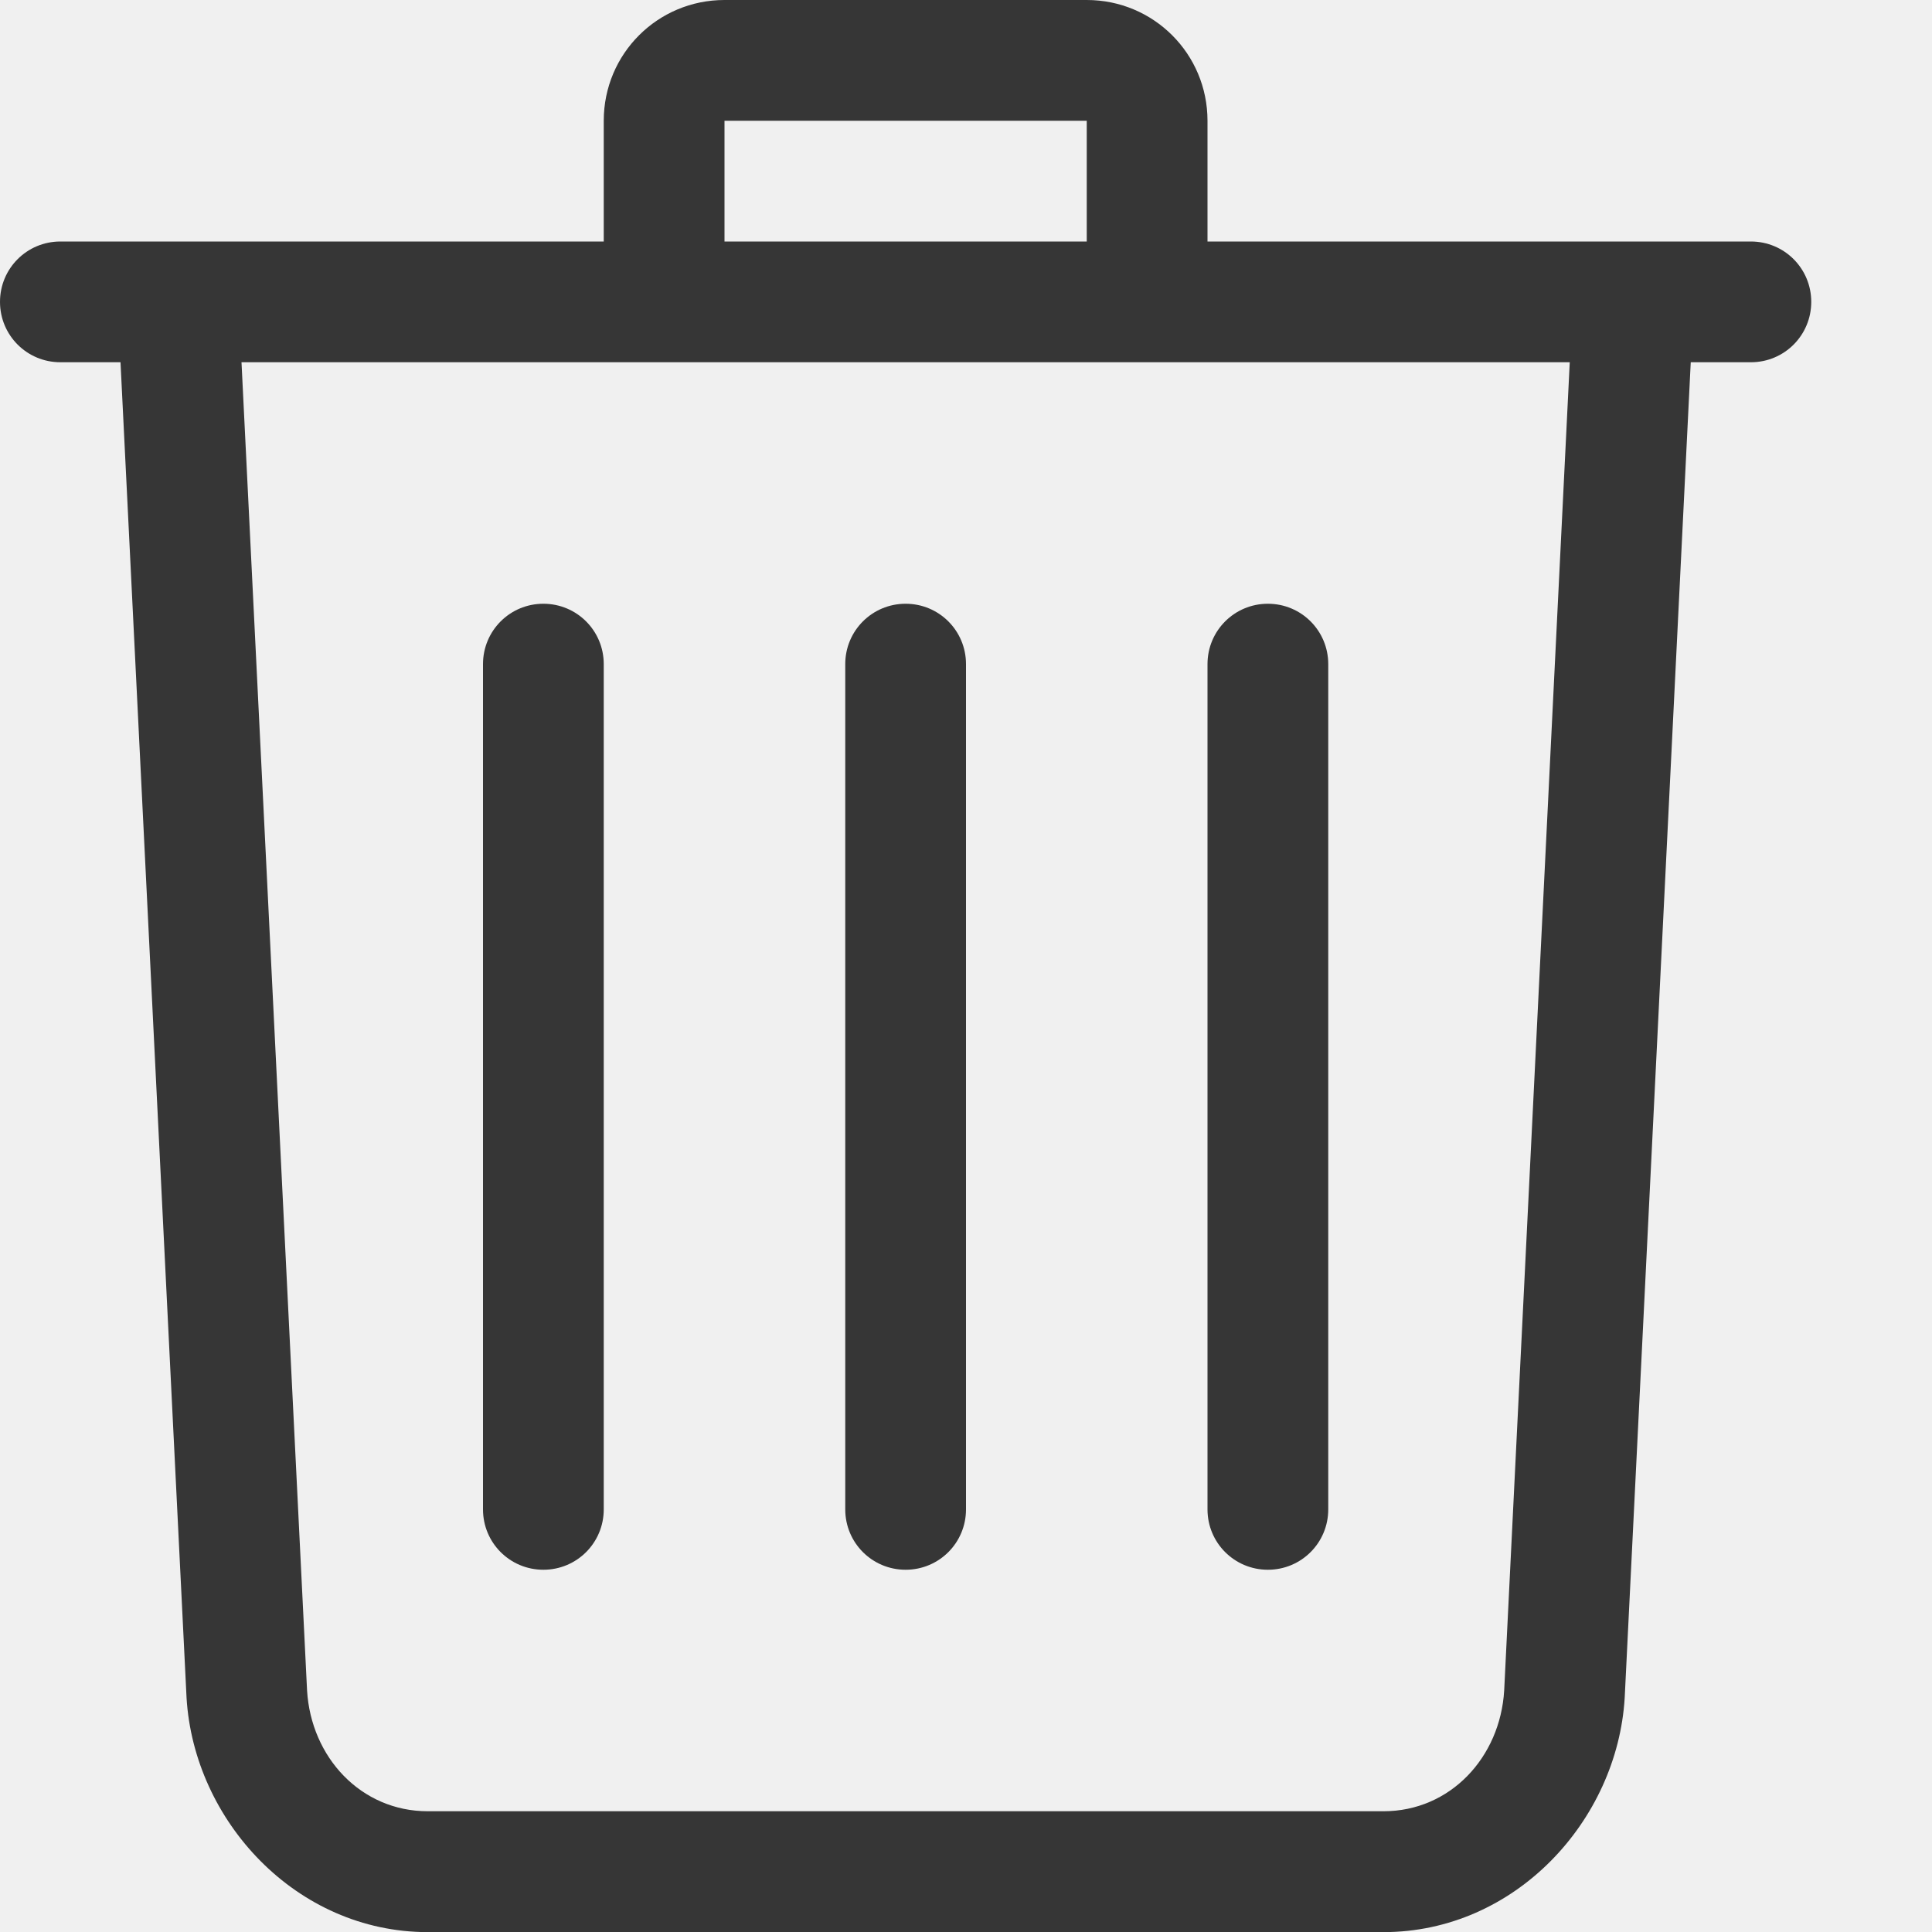
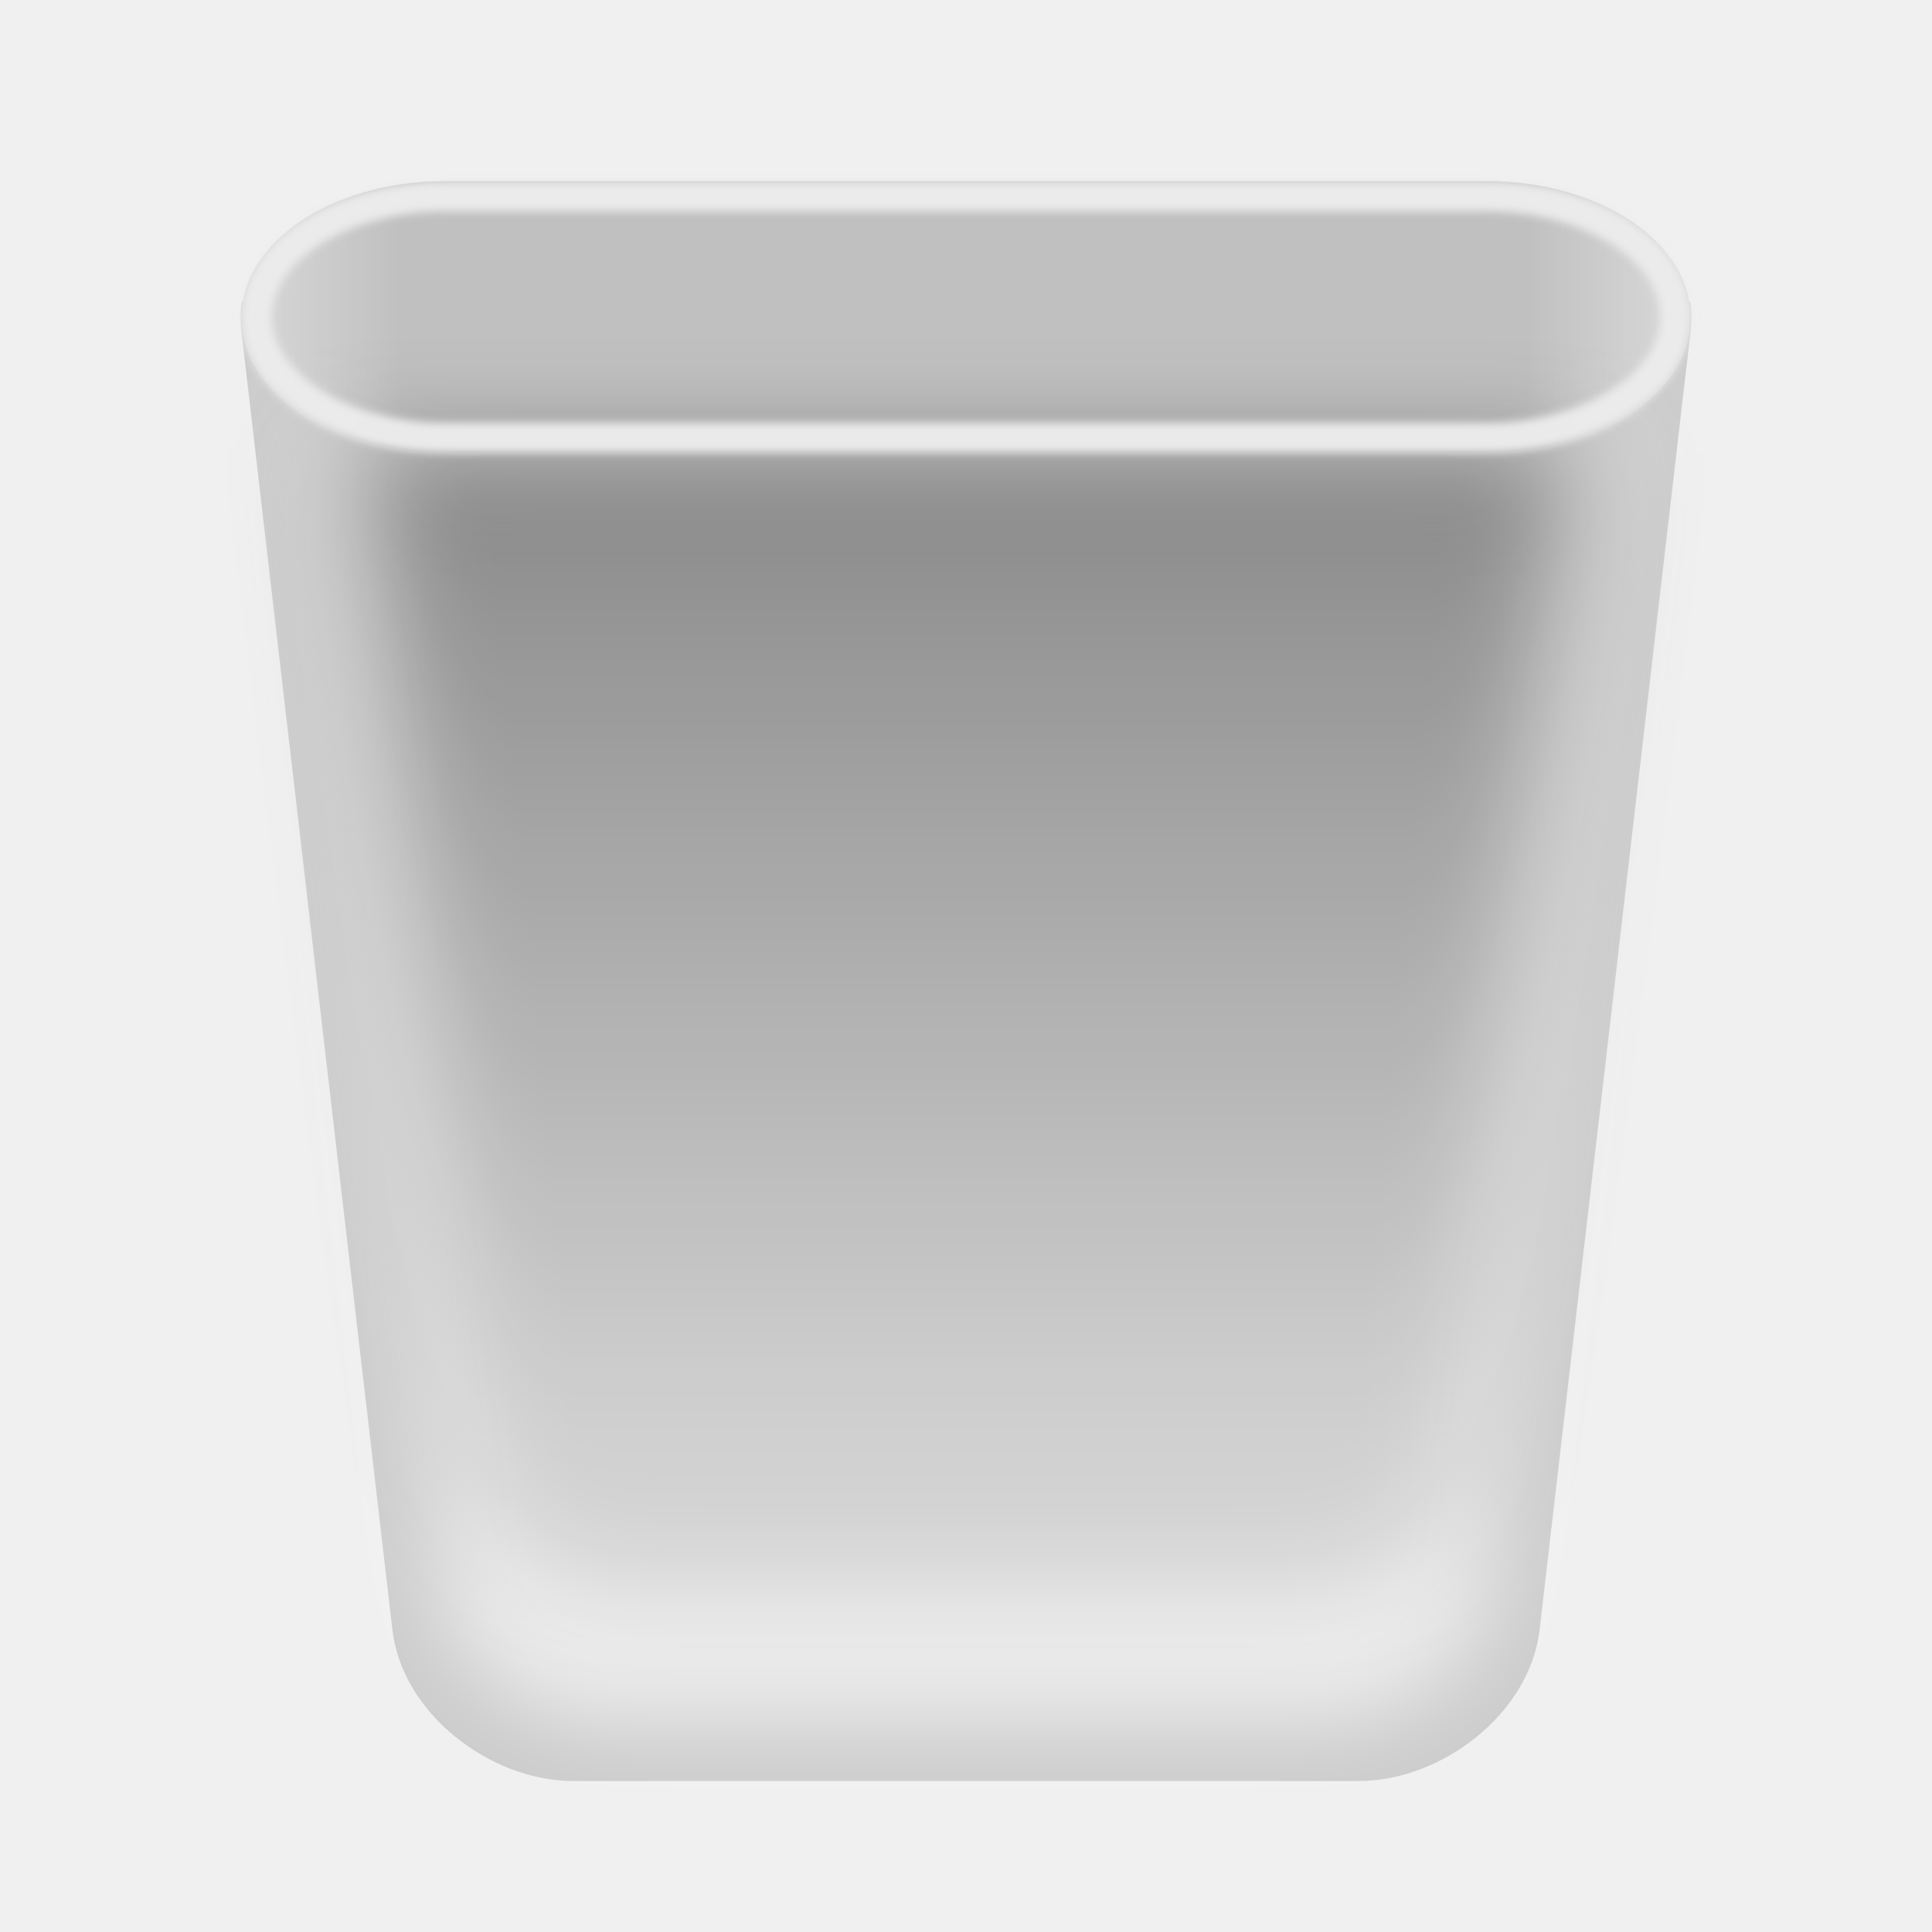
<svg xmlns="http://www.w3.org/2000/svg" width="16" height="16" version="1.1" viewBox="0 0 16 16">
-   <defs>
-     <style id="current-color-scheme" type="text/css">.ColorScheme-Text { color:#363636; }</style>
-   </defs>
-   <path d="m6 0c-0.554 0-1 0.446-1 1v1h-4.5c-0.277 0-0.5 0.223-0.5 0.5s0.223 0.5 0.5 0.5h0.498l0.547 11.061c0.061 1.016 0.906 1.94 1.998 1.94h7.914c1.092 0 1.937-0.924 1.998-1.94l0.547-11.061h0.498c0.277 0 0.5-0.223 0.5-0.5s-0.223-0.5-0.5-0.5h-4.5v-1c0-0.554-0.446-1-1-1h-3zm0 1h3v1h-3v-1zm-4 2h11l-0.543 11c-0.033 0.553-0.446 1-1 1h-7.914c-0.554 0-0.967-0.447-1-1l-0.543-11zm2.5 2c-0.277 0-0.5 0.223-0.5 0.5v7c0 0.277 0.223 0.5 0.5 0.5s0.5-0.223 0.5-0.5v-7c0-0.277-0.223-0.5-0.5-0.5zm3 0c-0.277 0-0.5 0.223-0.5 0.5v7c0 0.277 0.223 0.5 0.5 0.5s0.5-0.223 0.5-0.5v-7c0-0.277-0.223-0.5-0.5-0.5zm3 0c-0.277 0-0.5 0.223-0.5 0.5v7c0 0.277 0.223 0.5 0.5 0.5s0.5-0.223 0.5-0.5v-7c0-0.277-0.223-0.5-0.5-0.5z" style="fill:currentColor" class="ColorScheme-Text" />
+   <g transform="scale(0.25)">
+     <defs>
+       <filter id="d" width="1.218" height="1.214" x="-.109" y="-.107" color-interpolation-filters="sRGB">
+         <feGaussianBlur stdDeviation="1.681" />
+       </filter>
+       <filter id="e" width="1.014" height="1.076" x="-.007" y="-.038" color-interpolation-filters="sRGB">
+         <feGaussianBlur stdDeviation=".142" />
+       </filter>
+       <filter id="b" width="1.151" height="1.149" x="-.076" y="-.074" color-interpolation-filters="sRGB">
+         <feGaussianBlur stdDeviation="1.397" />
+       </filter>
+       <linearGradient id="c" x1="31" x2="31" y1="9" y2="48" gradientUnits="userSpaceOnUse">
+         <stop offset="0" stop-opacity=".69" />
+         <stop offset="1" stop-opacity=".16" />
+       </linearGradient>
+       <linearGradient id="a" x1="55.237" x2="8.553" y1="10.5" y2="10.5" gradientUnits="userSpaceOnUse">
+         <stop offset="0" stop-color="#acacac" stop-opacity=".62" />
+         <stop offset=".1" stop-color="#737373" stop-opacity=".62" />
+         <stop offset=".9" stop-color="#737373" stop-opacity=".62" />
+         <stop offset="1" stop-color="#acacac" stop-opacity=".62" />
+       </linearGradient>
+     </defs>
+     <path fill="#b8b8b8" fill-opacity=".631" d="M8.008 10A4 4 0 0 0 8 11l5 43c.32 2.752 3.23 5 6 5h26c2.77 0 5.68-2.248 6-5l5-43q.059-.514-.008-1h-.033q.04.245.041.5c0 2.493-3.002 4.5-6.732 4.5H14.733C11.003 15 8 12.993 8 10.5q0-.255.041-.5z" />
+     <rect width="48" height="9" x="8" y="6" fill="url(#a)" fill-opacity=".62" rx="6.733" ry="4.5" />
+     <path fill="#fff" fill-opacity=".631" d="M9.9 11.932q-.061.448-.007.921l4.605 39.61c.295 2.534 2.976 4.605 5.527 4.605h23.95c2.552 0 5.232-2.071 5.527-4.606l4.606-39.609a3.7 3.7 0 0 0-.007-.921h-.031q.038.227.038.46c0 2.297-2.766 4.146-6.202 4.146H16.094c-3.436 0-6.201-1.849-6.201-4.145q0-.234.038-.461z" filter="url(#b)" />
+     <path fill="url(#c)" fill-opacity=".69" d="m12.473 14.742 3.404 33.697c.255 2.19 2.571 3.98 4.776 3.98h20.695c2.204 0 4.52-1.79 4.775-3.98l3.373-33.441-.228.002H14.733c-.794 0-1.554-.09-2.26-.258z" filter="url(#d)" style="mix-blend-mode:normal" transform="matrix(1.1056 0 0 1 -2.257 0)" />
+     <path fill="#ececec" fill-opacity=".973" d="M14.732 6C11.002 6 8 8.007 8 10.5s3.002 4.5 6.732 4.5h34.535c3.73 0 6.732-2.007 6.732-4.5S52.997 6 49.267 6zm0 1h34.535c1.686 0 3.188.464 4.209 1.147 1.02.682 1.523 1.508 1.523 2.353s-.502 1.671-1.523 2.354c-1.02.682-2.523 1.146-4.209 1.146H14.732c-1.686 0-3.188-.464-4.209-1.146C9.503 12.17 9 11.345 9 10.5s.502-1.671 1.523-2.353S13.046 7 14.732 7" filter="url(#e)" />
+   </g>
</svg>
